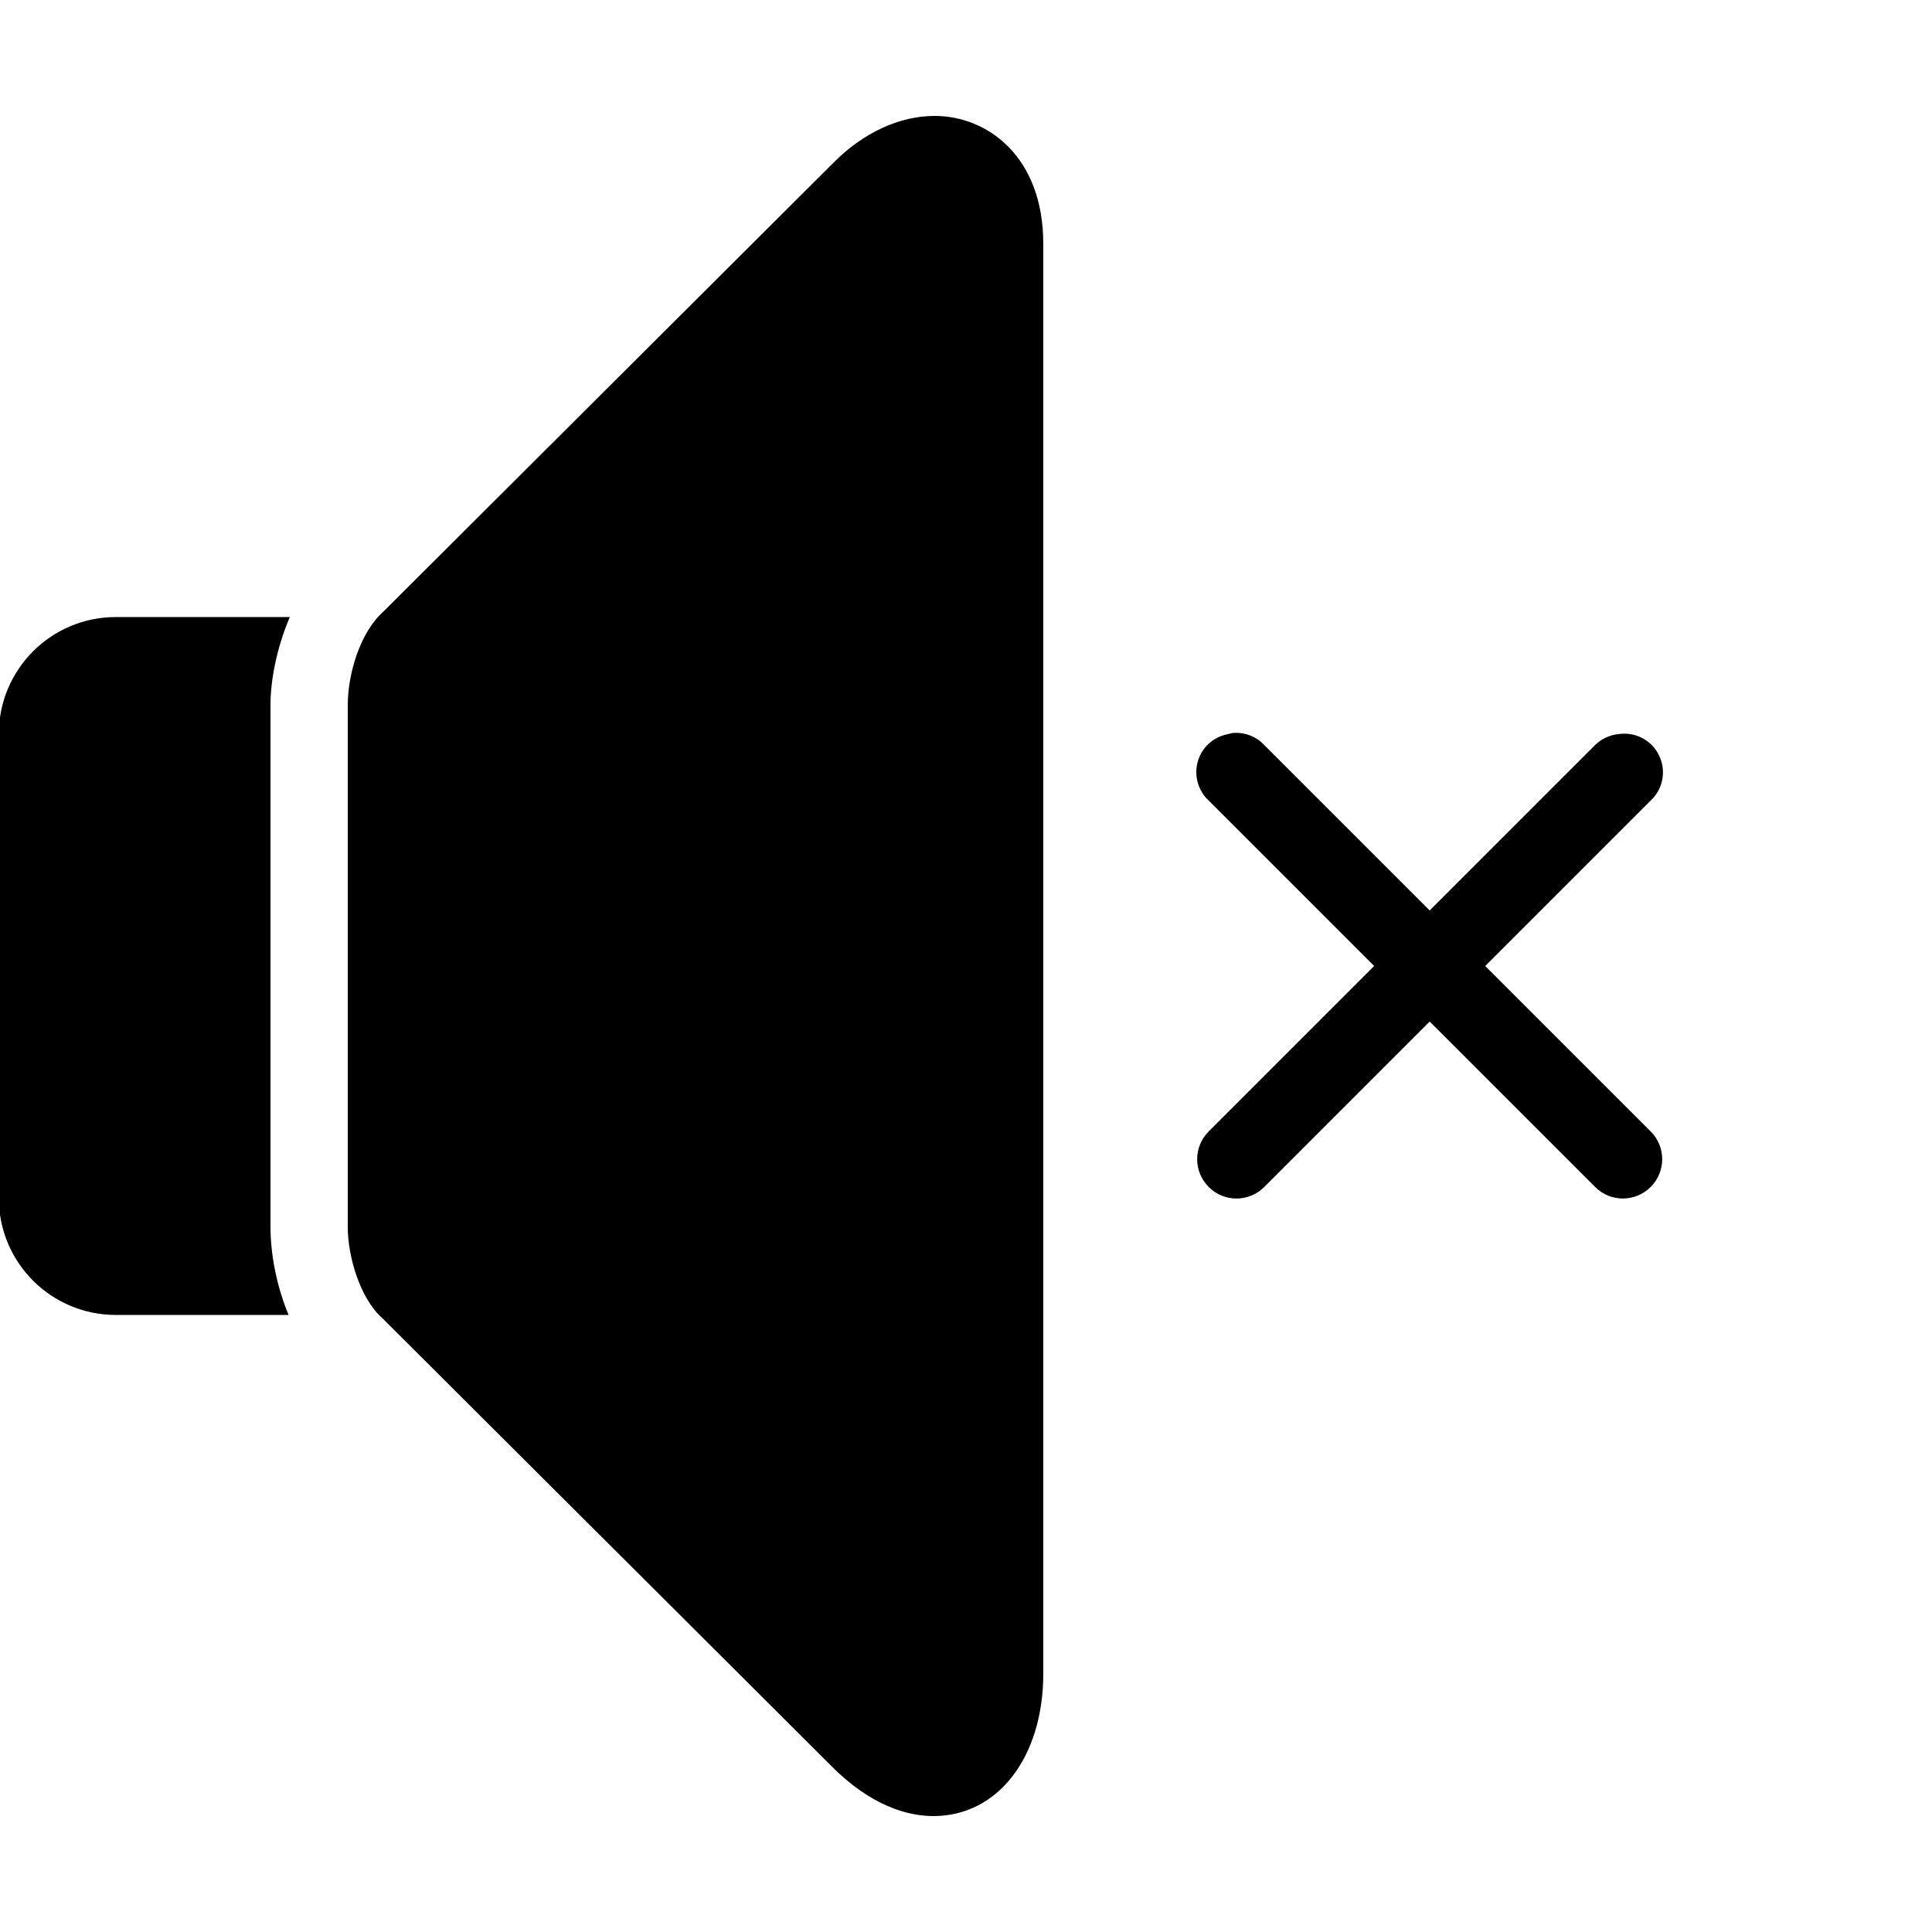
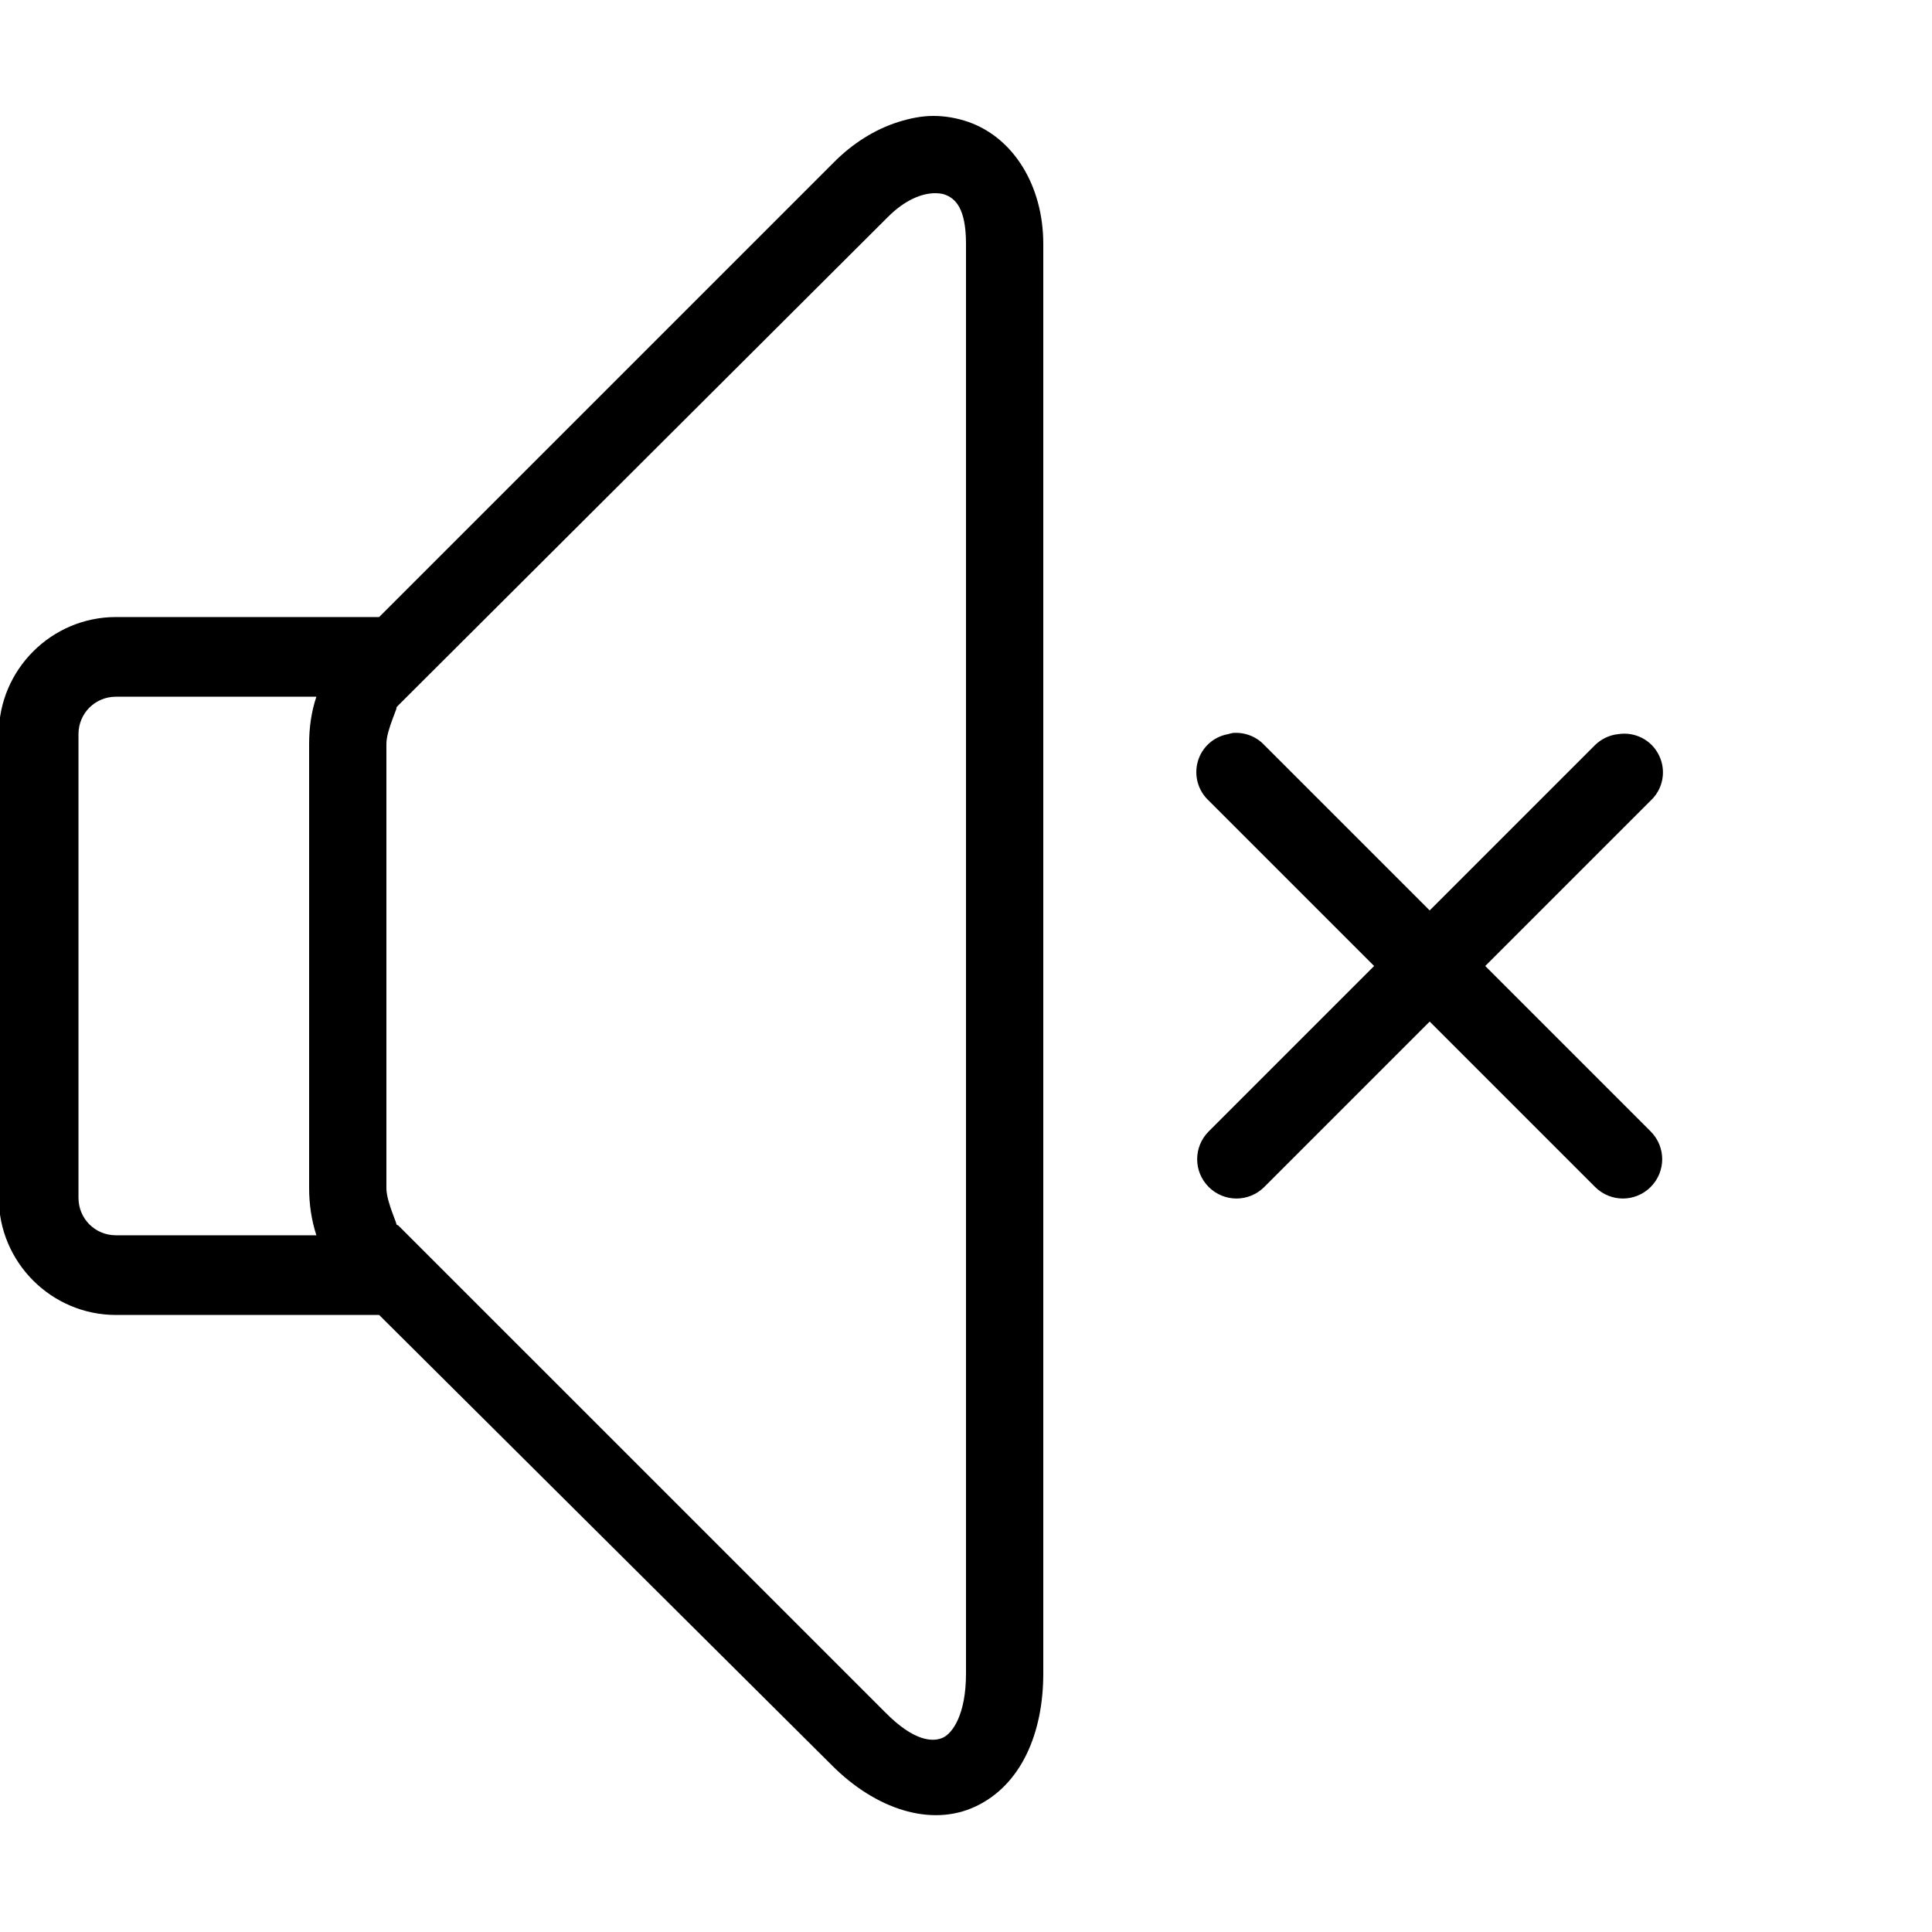
<svg xmlns="http://www.w3.org/2000/svg" viewBox="0 0 50 50">
-   <path d="M 24.188 3 C 23.277 3 22.332 3.438 21.562 4.219 L 9.938 15.812 C 9.297 16.379 9 17.477 9 18.25 L 9 31.75 C 9 32.516 9.316 33.609 9.906 34.125 L 21.5 45.688 C 22.555 46.762 23.527 47 24.156 47 C 25.824 47 27 45.477 27 43.312 L 27 6.312 C 27 4.035 25.539 3 24.188 3 Z M 3 15.969 C 1.324 15.969 -0.031 17.324 -0.031 19 L -0.031 31 C -0.031 32.676 1.324 34.031 3 34.031 L 7.469 34.031 C 7.141 33.246 7 32.41 7 31.75 L 7 18.25 C 7 17.594 7.164 16.762 7.5 15.969 Z M 31.906 18.969 C 31.863 18.977 31.82 18.988 31.781 19 C 31.406 19.066 31.105 19.34 31 19.703 C 30.895 20.07 31.004 20.461 31.281 20.719 L 35.562 25 L 31.281 29.281 C 30.883 29.68 30.883 30.32 31.281 30.719 C 31.68 31.117 32.32 31.117 32.719 30.719 L 37 26.438 L 41.281 30.719 C 41.68 31.117 42.32 31.117 42.719 30.719 C 43.117 30.32 43.117 29.68 42.719 29.281 L 38.438 25 L 42.719 20.719 C 43.043 20.418 43.129 19.941 42.934 19.547 C 42.742 19.148 42.309 18.93 41.875 19 C 41.652 19.023 41.441 19.125 41.281 19.281 L 37 23.562 L 32.719 19.281 C 32.512 19.059 32.211 18.945 31.906 18.969 Z" />
+   <path d="M 24.156 3 C 23.852 3 23.551 3.062 23.25 3.156 C 22.645 3.348 22.066 3.707 21.562 4.219 L 9.812 15.969 L 3 15.969 C 1.332 15.969 -0.031 17.332 -0.031 19 L -0.031 31 C -0.031 32.668 1.332 34.031 3 34.031 L 9.812 34.031 L 21.531 45.688 C 22.648 46.809 24.082 47.301 25.25 46.75 C 26.426 46.195 27 44.859 27 43.312 L 27 6.312 C 27 4.812 26.234 3.566 25.062 3.156 C 24.77 3.055 24.461 3 24.156 3 Z M 24.188 5 C 24.289 5 24.367 5.008 24.438 5.031 C 24.723 5.129 25 5.383 25 6.312 L 25 43.312 C 25 44.379 24.648 44.855 24.406 44.969 C 24.164 45.082 23.676 45.094 22.906 44.312 L 10.312 31.719 C 10.293 31.707 10.27 31.695 10.25 31.688 C 10.324 31.754 10 31.121 10 30.75 L 10 19.25 C 10 18.879 10.336 18.238 10.25 18.312 C 10.273 18.293 10.293 18.273 10.312 18.25 L 22.969 5.625 C 23.438 5.152 23.879 5.004 24.188 5 Z M 3 18.031 L 8.188 18.031 C 8.059 18.414 8 18.832 8 19.25 L 8 30.75 C 8 31.168 8.062 31.582 8.188 31.969 L 3 31.969 C 2.461 31.969 2.031 31.539 2.031 31 L 2.031 19 C 2.031 18.461 2.461 18.031 3 18.031 Z M 31.906 18.969 C 31.863 18.977 31.82 18.988 31.781 19 C 31.406 19.066 31.105 19.34 31 19.703 C 30.895 20.07 31.004 20.461 31.281 20.719 L 35.562 25 L 31.281 29.281 C 30.883 29.68 30.883 30.32 31.281 30.719 C 31.68 31.117 32.32 31.117 32.719 30.719 L 37 26.438 L 41.281 30.719 C 41.68 31.117 42.32 31.117 42.719 30.719 C 43.117 30.32 43.117 29.68 42.719 29.281 L 38.438 25 L 42.719 20.719 C 43.043 20.418 43.129 19.941 42.934 19.547 C 42.742 19.148 42.309 18.93 41.875 19 C 41.652 19.023 41.441 19.125 41.281 19.281 L 37 23.562 L 32.719 19.281 C 32.512 19.059 32.211 18.945 31.906 18.969 Z" />
</svg>
